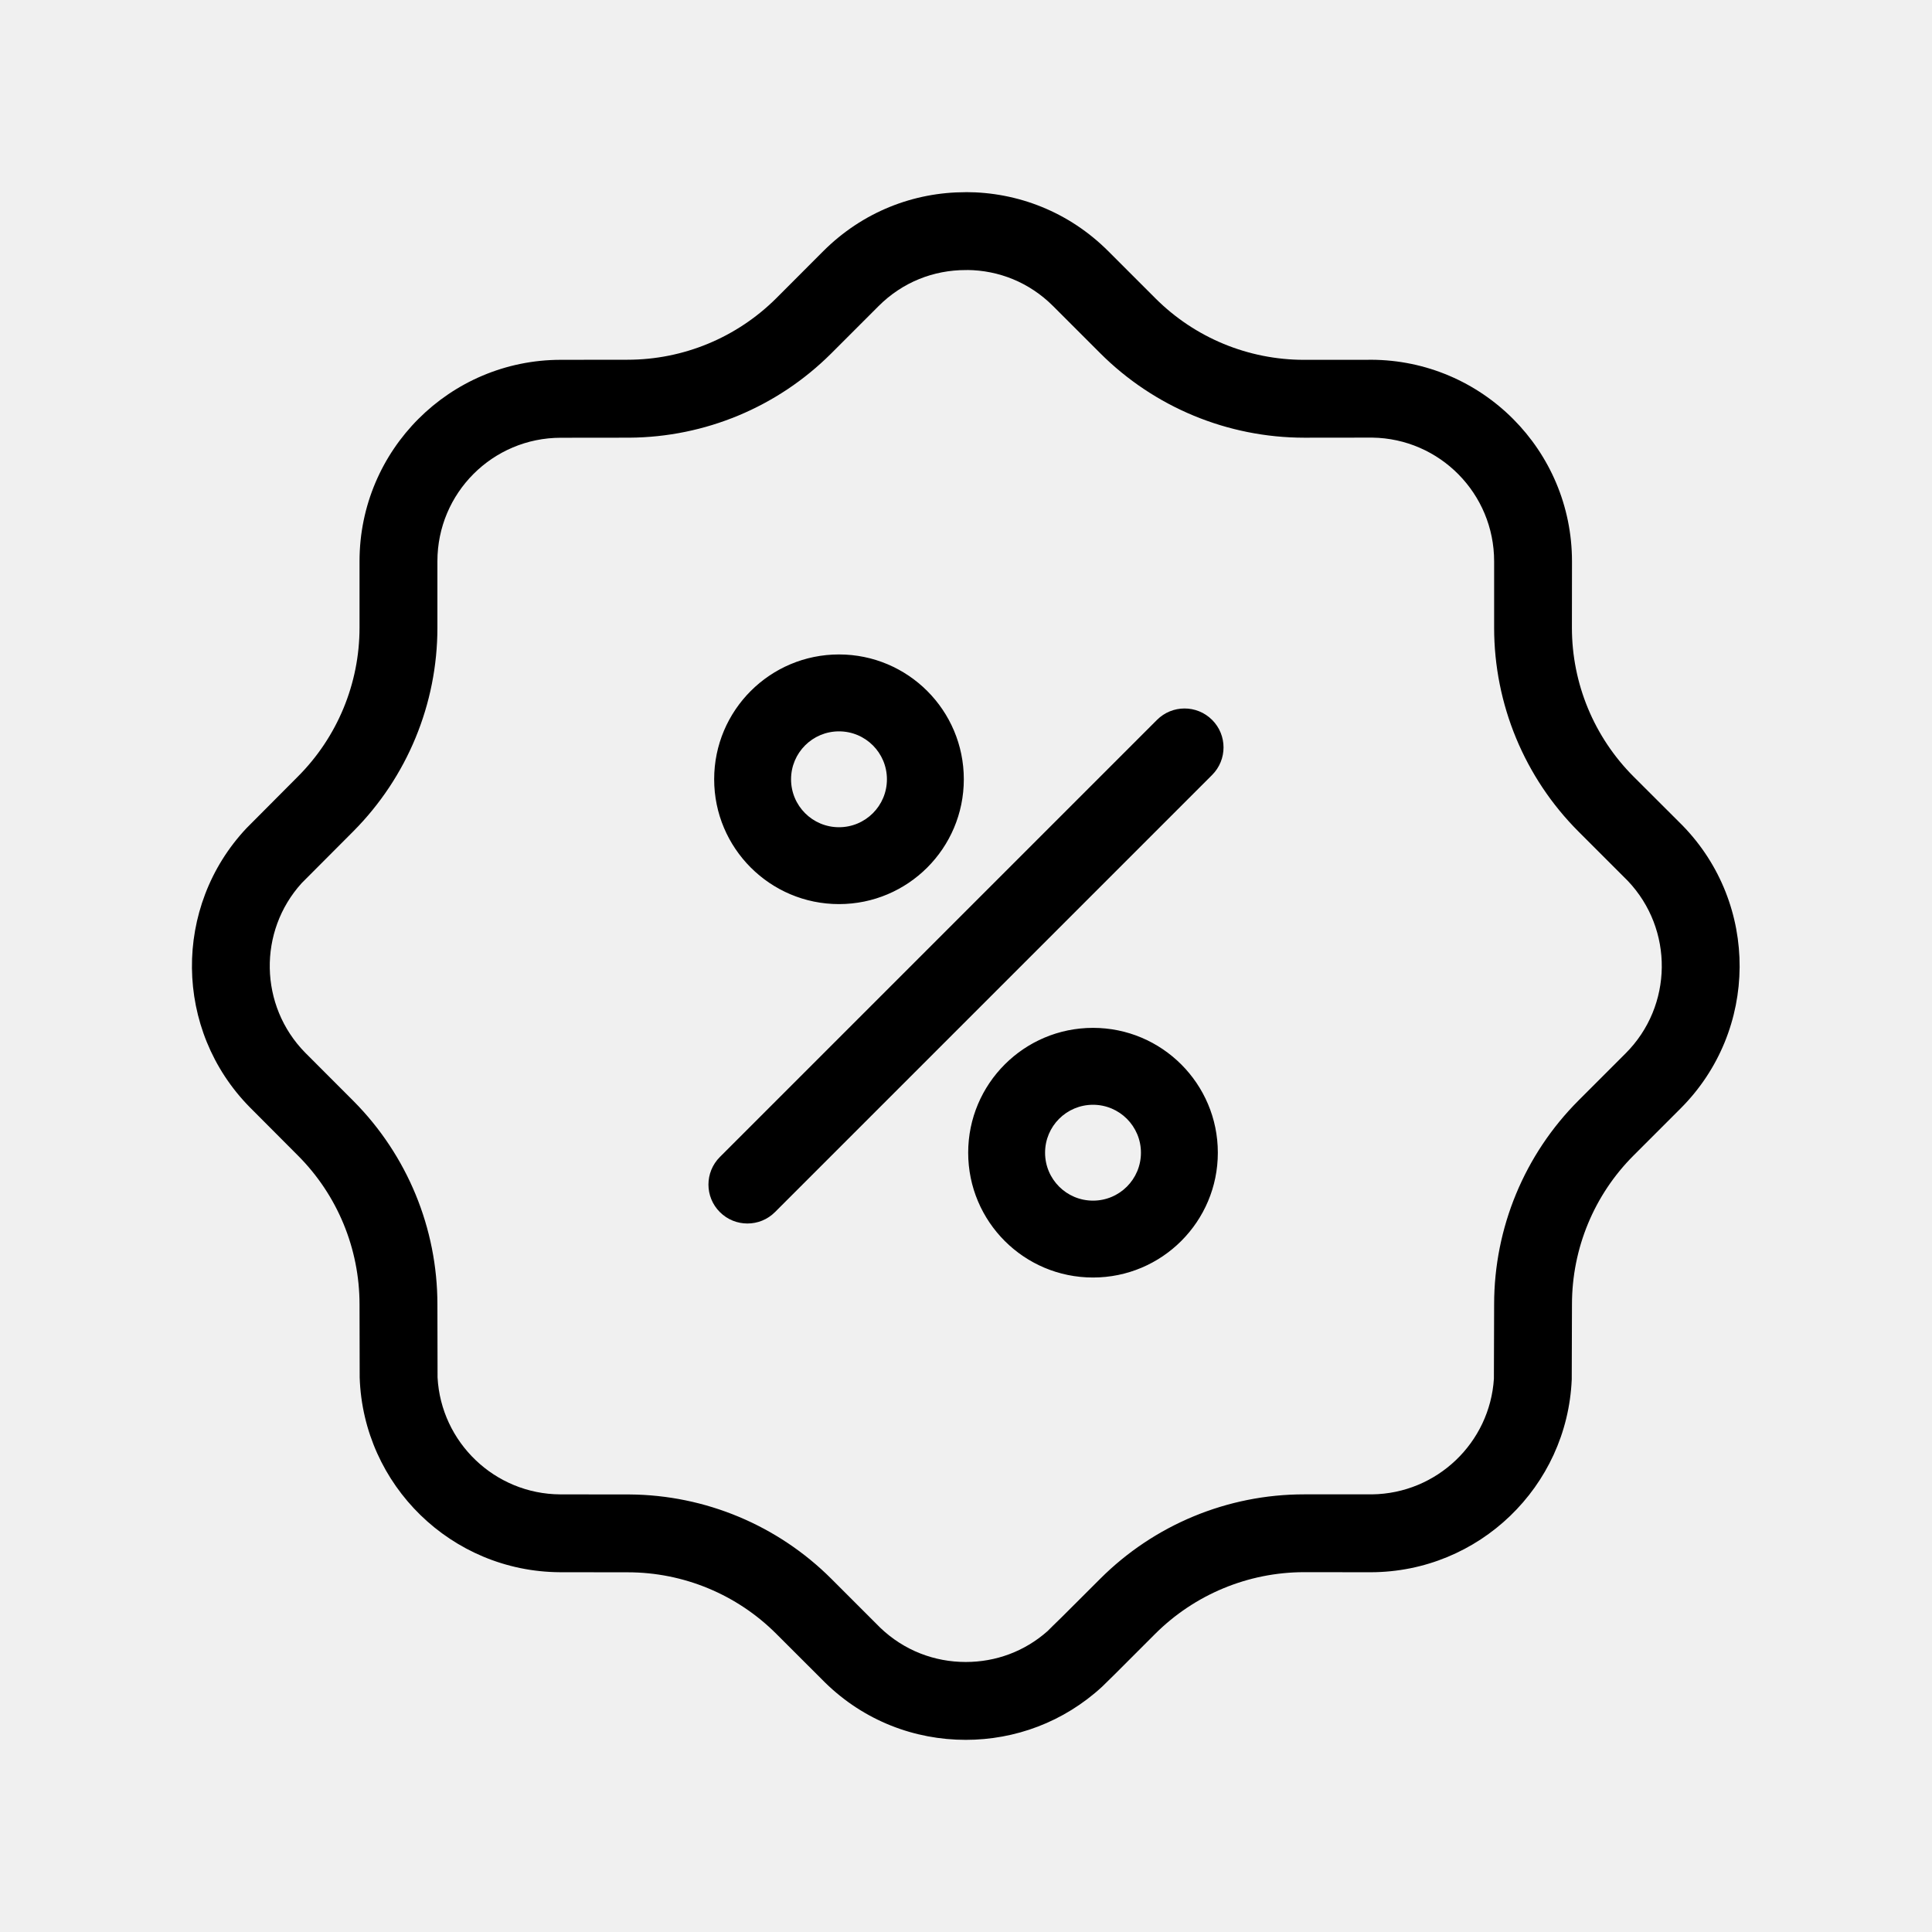
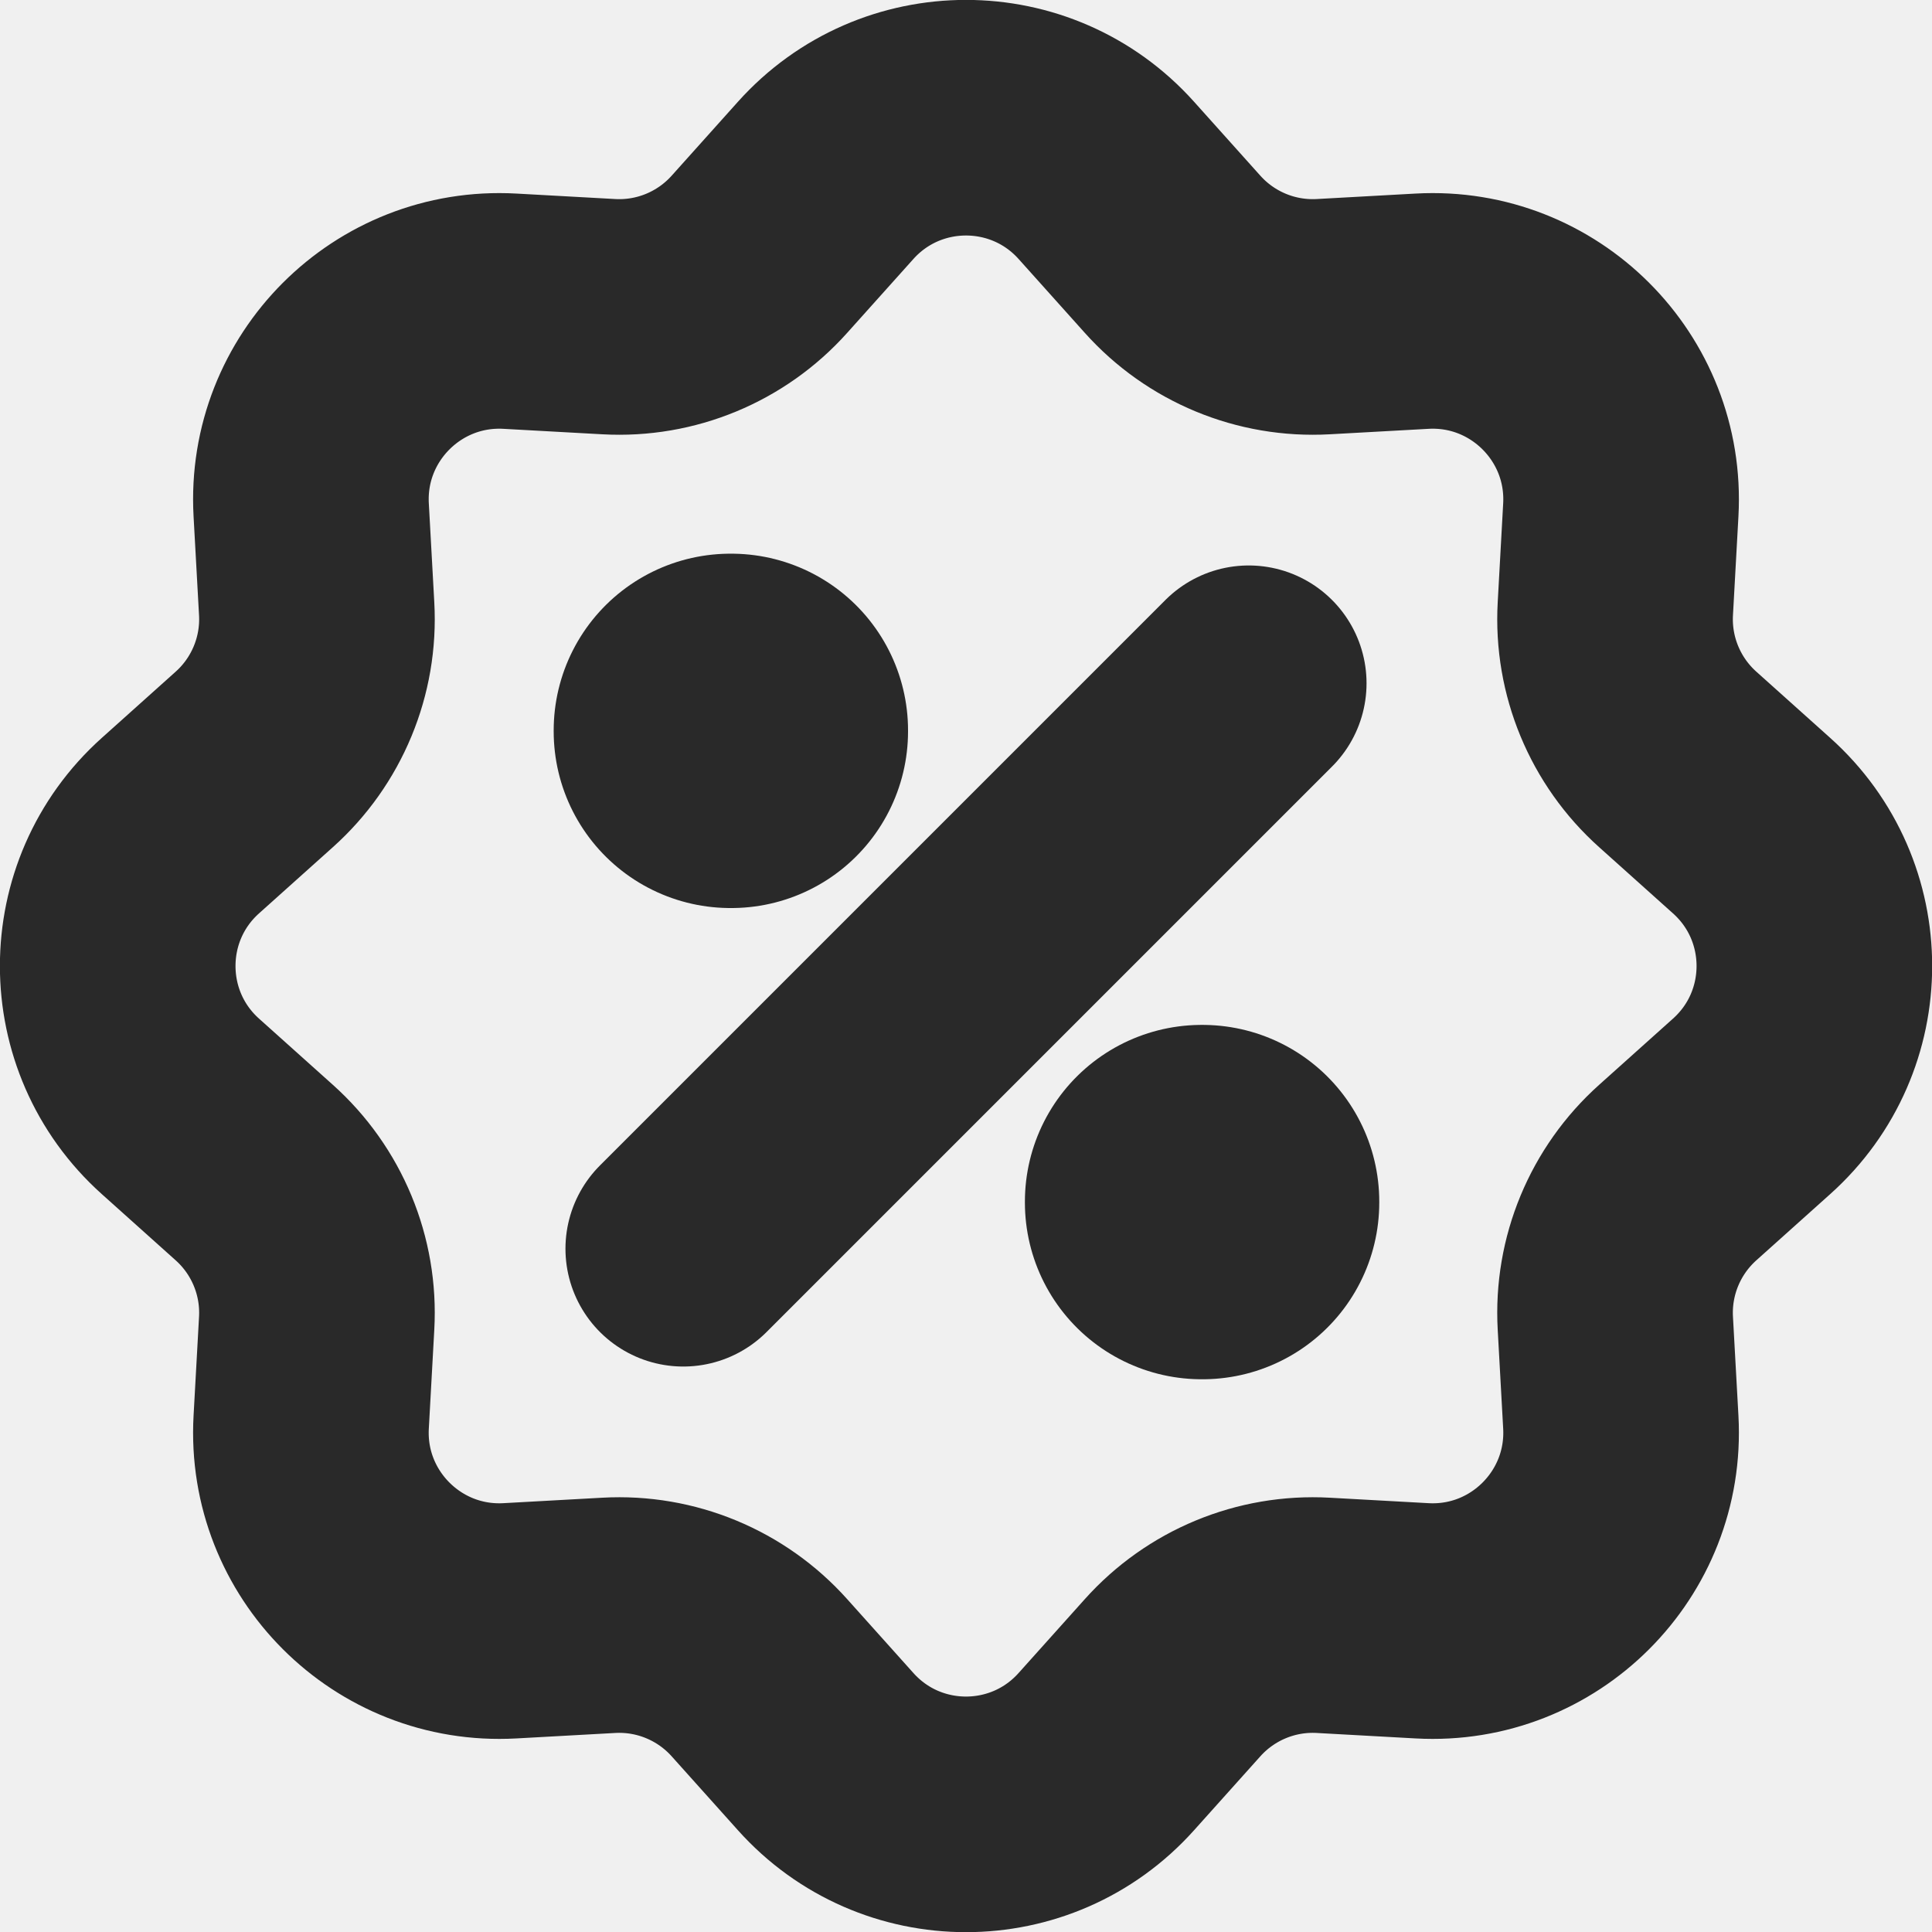
- <svg xmlns="http://www.w3.org/2000/svg" x="0px" y="0px" viewBox="0 0 100 100" version="1.1">
-   <path d="m43.426 37.855c1.371 0 2.481 1.109 2.481 2.481 0 1.371-1.109 2.481-2.481 2.481-1.371 0-2.481-1.109-2.481-2.481 0-1.371 1.109-2.481 2.481-2.481zm0-3.981c-3.566 0-6.461 2.891-6.461 6.461 0 3.566 2.894 6.461 6.461 6.461 3.57 0 6.461-2.894 6.461-6.461 0-3.57-2.894-6.461-6.461-6.461zm13.148 23.309c1.371 0 2.481 1.113 2.481 2.481 0 1.371-1.109 2.481-2.481 2.481-1.371 0-2.481-1.109-2.481-2.481 0-1.371 1.109-2.481 2.481-2.481zm4.738-20.512c-0.516 0-1.031 0.195-1.426 0.59l-22.625 22.625c-0.789 0.789-0.789 2.066 0 2.852 0.395 0.395 0.91 0.59 1.426 0.59s1.031-0.195 1.426-0.59l22.625-22.625c0.789-0.789 0.789-2.066 0-2.852-0.395-0.395-0.91-0.59-1.426-0.59zm-4.738 16.531c-3.566 0-6.461 2.894-6.461 6.461 0 3.57 2.891 6.461 6.461 6.461 3.566 0 6.461-2.891 6.461-6.461 0-3.566-2.894-6.461-6.461-6.461zm-6.516-39.227h0.004c1.633 0.016 3.215 0.637 4.449 1.871l2.434 2.434c2.801 2.801 6.598 4.371 10.555 4.375l3.527-0.004c3.492 0.047 6.309 2.894 6.309 6.402v3.438c0 3.957 1.57 7.754 4.371 10.555l2.547 2.547c2.383 2.504 2.348 6.473-0.117 8.934-0.008 0.012-2.43 2.43-2.43 2.43-2.801 2.801-4.371 6.594-4.371 10.555l-0.012 3.852c-0.211 3.312-2.949 5.941-6.309 5.984h-3.523c-3.953 0-7.75 1.574-10.547 4.371l-2.008 2.004c-0.238 0.223-0.711 0.699-0.711 0.699-1.207 1.07-2.699 1.602-4.238 1.602-1.617 0-3.191-0.59-4.43-1.777l-2.523-2.523c-2.773-2.773-6.531-4.344-10.449-4.371l-3.582-0.004c-3.398-0.016-6.176-2.695-6.356-6.051l-0.008-3.781c0-3.941-1.559-7.719-4.332-10.516l-2.516-2.519c-2.379-2.426-2.438-6.281-0.176-8.773l2.68-2.688c2.781-2.801 4.344-6.586 4.344-10.531v-3.438c0-3.535 2.859-6.394 6.391-6.394l3.551-0.004c3.914-0.027 7.656-1.586 10.43-4.348l2.453-2.453c1.254-1.258 2.867-1.875 4.519-1.875h0.004 0.07zm-0.07-4.031v0.004h-0.008-0.008c-2.68 0-5.32 1.016-7.359 3.051-0.008 0.012-2.426 2.43-2.426 2.43-2.047 2.043-4.816 3.191-7.707 3.191-3.449 0.004-3.449 0.004-3.449 0.004-5.754 0-10.422 4.668-10.422 10.426v3.438c0 2.891-1.148 5.664-3.191 7.707l-2.656 2.668c-3.824 4.062-3.769 10.453 0.168 14.449 0.047 0.051 2.488 2.496 2.488 2.496 2.043 2.043 3.191 4.816 3.191 7.707l0.008 3.785c0.184 5.578 4.75 10.047 10.367 10.078 0.172 0 3.504 0.004 3.504 0.004h0.004c2.887 0 5.656 1.148 7.695 3.191l2.519 2.516c2.023 1.98 4.633 2.965 7.281 2.965 2.551 0 5.07-0.918 7.062-2.754l0.664-0.652 2.078-2.078c2.047-2.043 4.816-3.191 7.707-3.195l3.453 0.004c5.602-0.012 10.168-4.434 10.402-9.98l0.012-3.887c0-2.891 1.145-5.664 3.191-7.707l2.434-2.434c4.039-4.043 4.07-10.57 0.094-14.648l-2.527-2.523c-2.047-2.047-3.195-4.816-3.195-7.707l0.004-3.434c0-5.758-4.656-10.422-10.402-10.438-0.211 0.004-0.309 0.004-0.309 0.004h-3.152c-2.891 0-5.648-1.137-7.695-3.18-2.41-2.41-2.445-2.445-2.445-2.445-2.039-2.039-4.691-3.055-7.375-3.055z" />
+ <svg xmlns="http://www.w3.org/2000/svg" fill="none" viewBox="1.75 1.75 20.5 20.5">
+   <g clip-path="url(#clip0_429_11262)">
+     <path d="M10.51 3.665C11.305 2.777 12.695 2.777 13.49 3.665L14.191 4.447C14.596 4.9 15.185 5.144 15.791 5.11L16.84 5.052C18.03 4.986 19.014 5.97 18.948 7.16L18.89 8.209C18.856 8.815 19.1 9.404 19.553 9.809L20.335 10.51C21.224 11.305 21.224 12.695 20.335 13.49L19.553 14.191C19.1 14.596 18.856 15.185 18.89 15.791L18.948 16.84C19.014 18.03 18.03 19.014 16.84 18.948L15.791 18.89C15.185 18.856 14.596 19.1 14.191 19.553L13.49 20.335C12.695 21.224 11.305 21.224 10.51 20.335L9.809 19.553C9.404 19.1 8.815 18.856 8.209 18.89L7.16 18.948C5.97 19.014 4.986 18.03 5.052 16.84L5.11 15.791C5.144 15.185 4.9 14.596 4.447 14.191L3.665 13.49C2.777 12.695 2.777 11.305 3.665 10.51L4.447 9.809C4.9 9.404 5.144 8.815 5.11 8.209L5.052 7.16C4.986 5.97 5.97 4.986 7.16 5.052L8.209 5.11C8.815 5.144 9.404 4.9 9.809 4.447L10.51 3.665Z" stroke="#292929" stroke-width="2.5" />
+     <rect x="9.5" y="9.5" width="0.01" height="0.01" stroke="#292929" stroke-width="3.75" stroke-linejoin="round" />
+     <rect x="14.5" y="14.5" width="0.01" height="0.01" stroke="#292929" stroke-width="3.75" stroke-linejoin="round" />
+     <path d="M15 9L9 15" stroke="#292929" stroke-width="2.5" stroke-linecap="round" stroke-linejoin="round" />
+   </g>
+   <defs>
+     <clipPath id="clip0_429_11262">
+       <rect width="24" height="24" fill="white" />
+     </clipPath>
+   </defs>
</svg>
